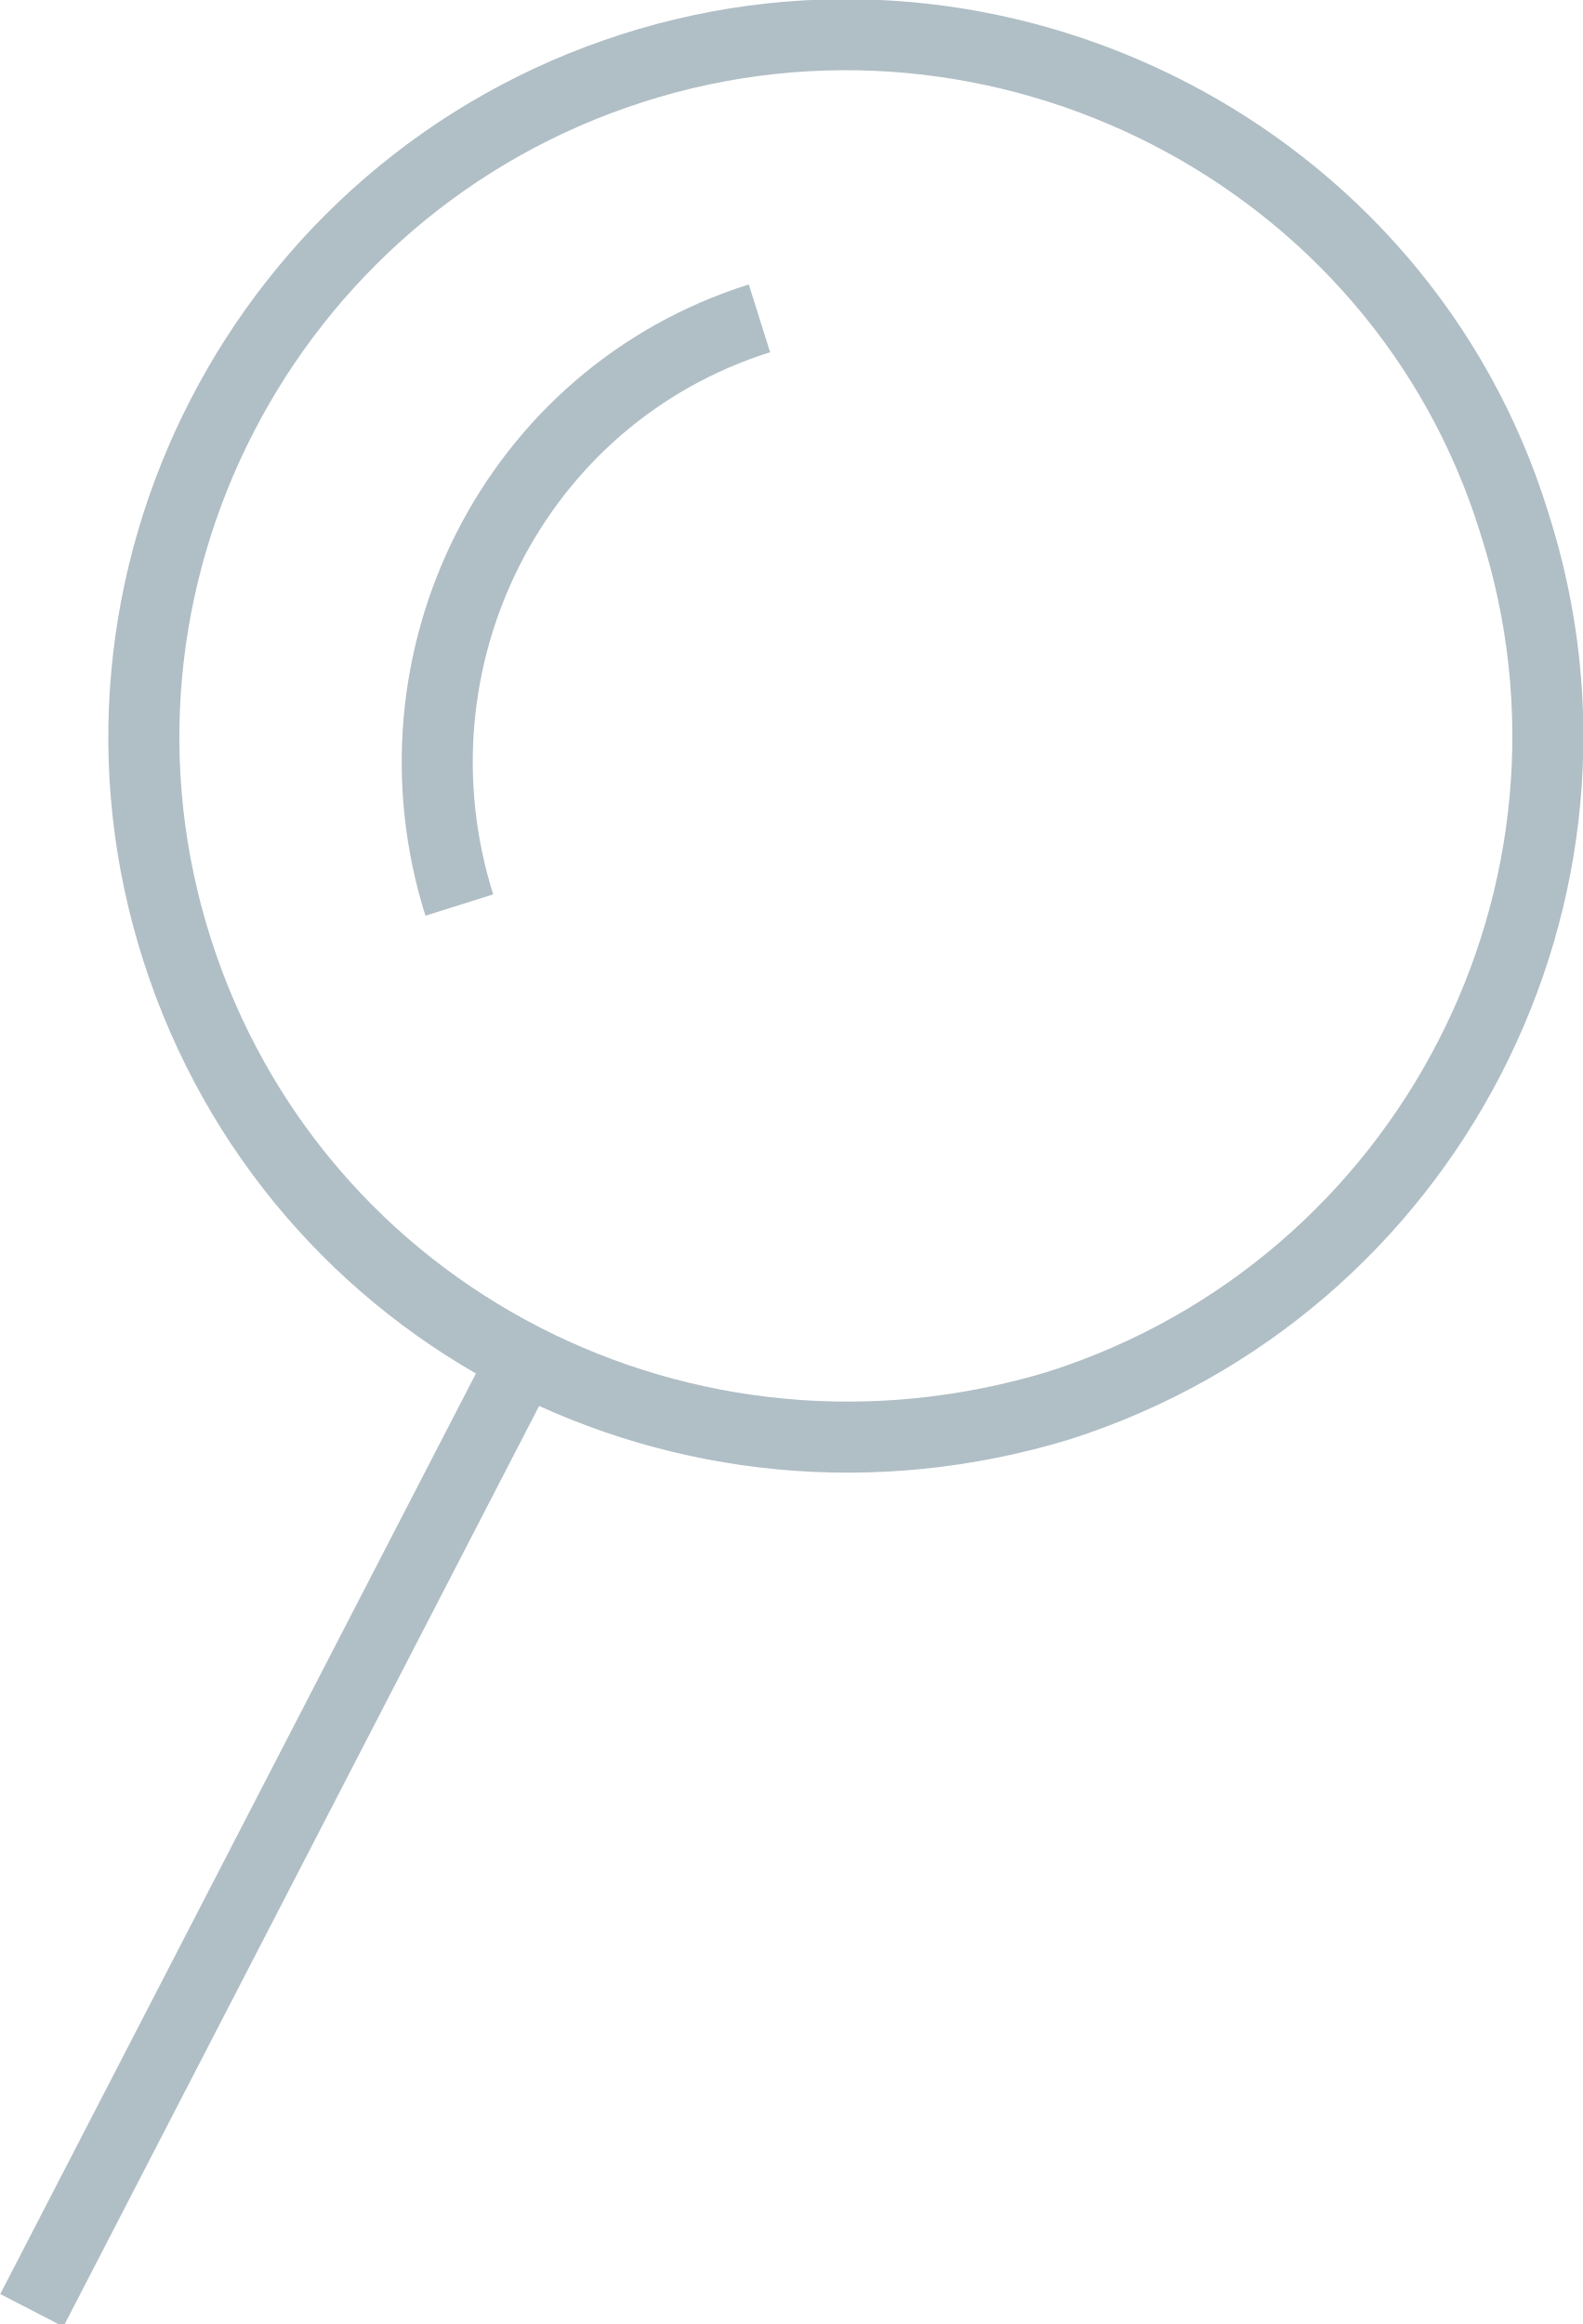
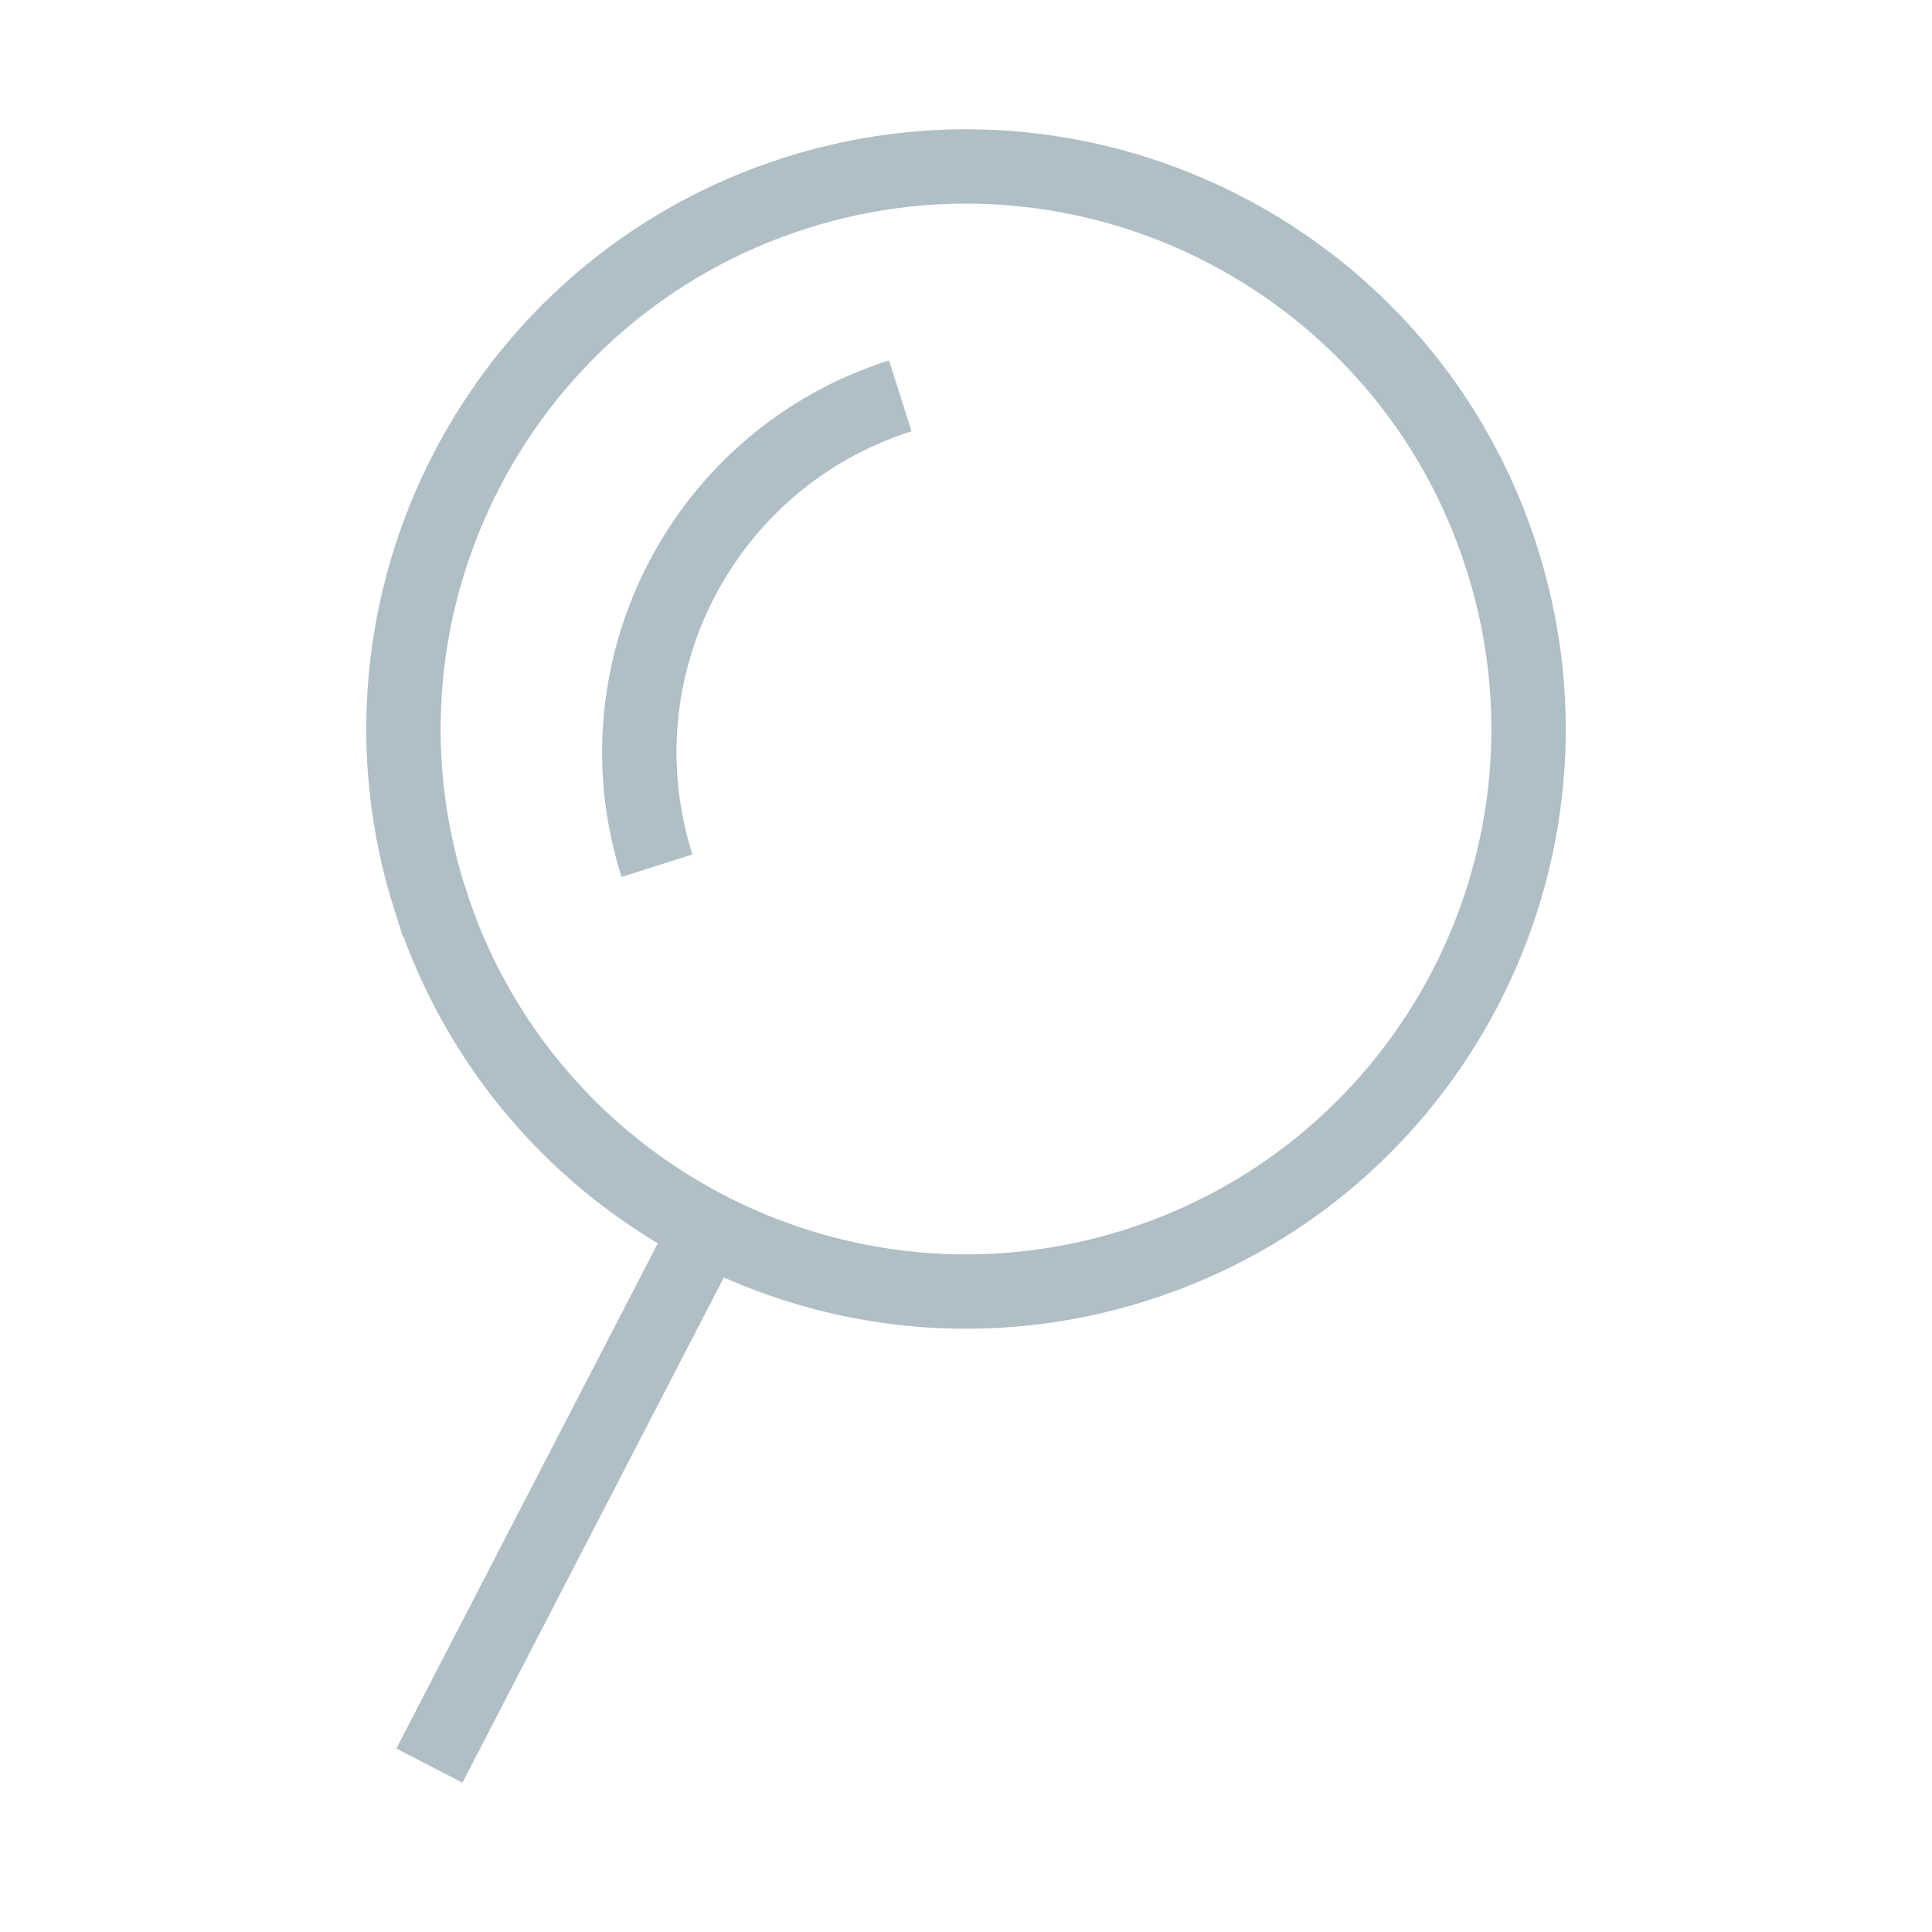
- <svg xmlns="http://www.w3.org/2000/svg" width="34.8" height="51.1" viewBox="5.1 7.5 34.8 51.1">
-   <path fill="none" stroke="#B0BEC5" stroke-width="1.562" stroke-miterlimit="10" d="M9 28.4C6.4 20.3 10.9 11.6 19 9c8.1-2.6 16.9 1.9 19.4 10 2.6 8.1-1.9 16.8-10 19.4-8.2 2.5-16.8-1.9-19.4-10zM15.2 27.4c-1.7-5.4 1.2-11.2 6.6-12.9M16.6 37.4L5.8 58.3" />
+ <svg xmlns="http://www.w3.org/2000/svg" width="51.968" height="51.968" viewBox="0 0 51.968 51.968">
+   <g fill="none" stroke="#B0BEC5" stroke-width="2" stroke-miterlimit="10">
+     <path d="M11.565 24.19c-2.527-7.962 1.876-16.467 9.84-19 7.96-2.527 16.47 1.875 18.996 9.838 2.534 7.962-1.872 16.468-9.835 19-7.96 2.53-16.468-1.877-19-9.838zM17.672 23.286c-1.684-5.297 1.244-10.955 6.544-12.638M19.028 33.042l-7.478 14.45" />
+   </g>
</svg>
